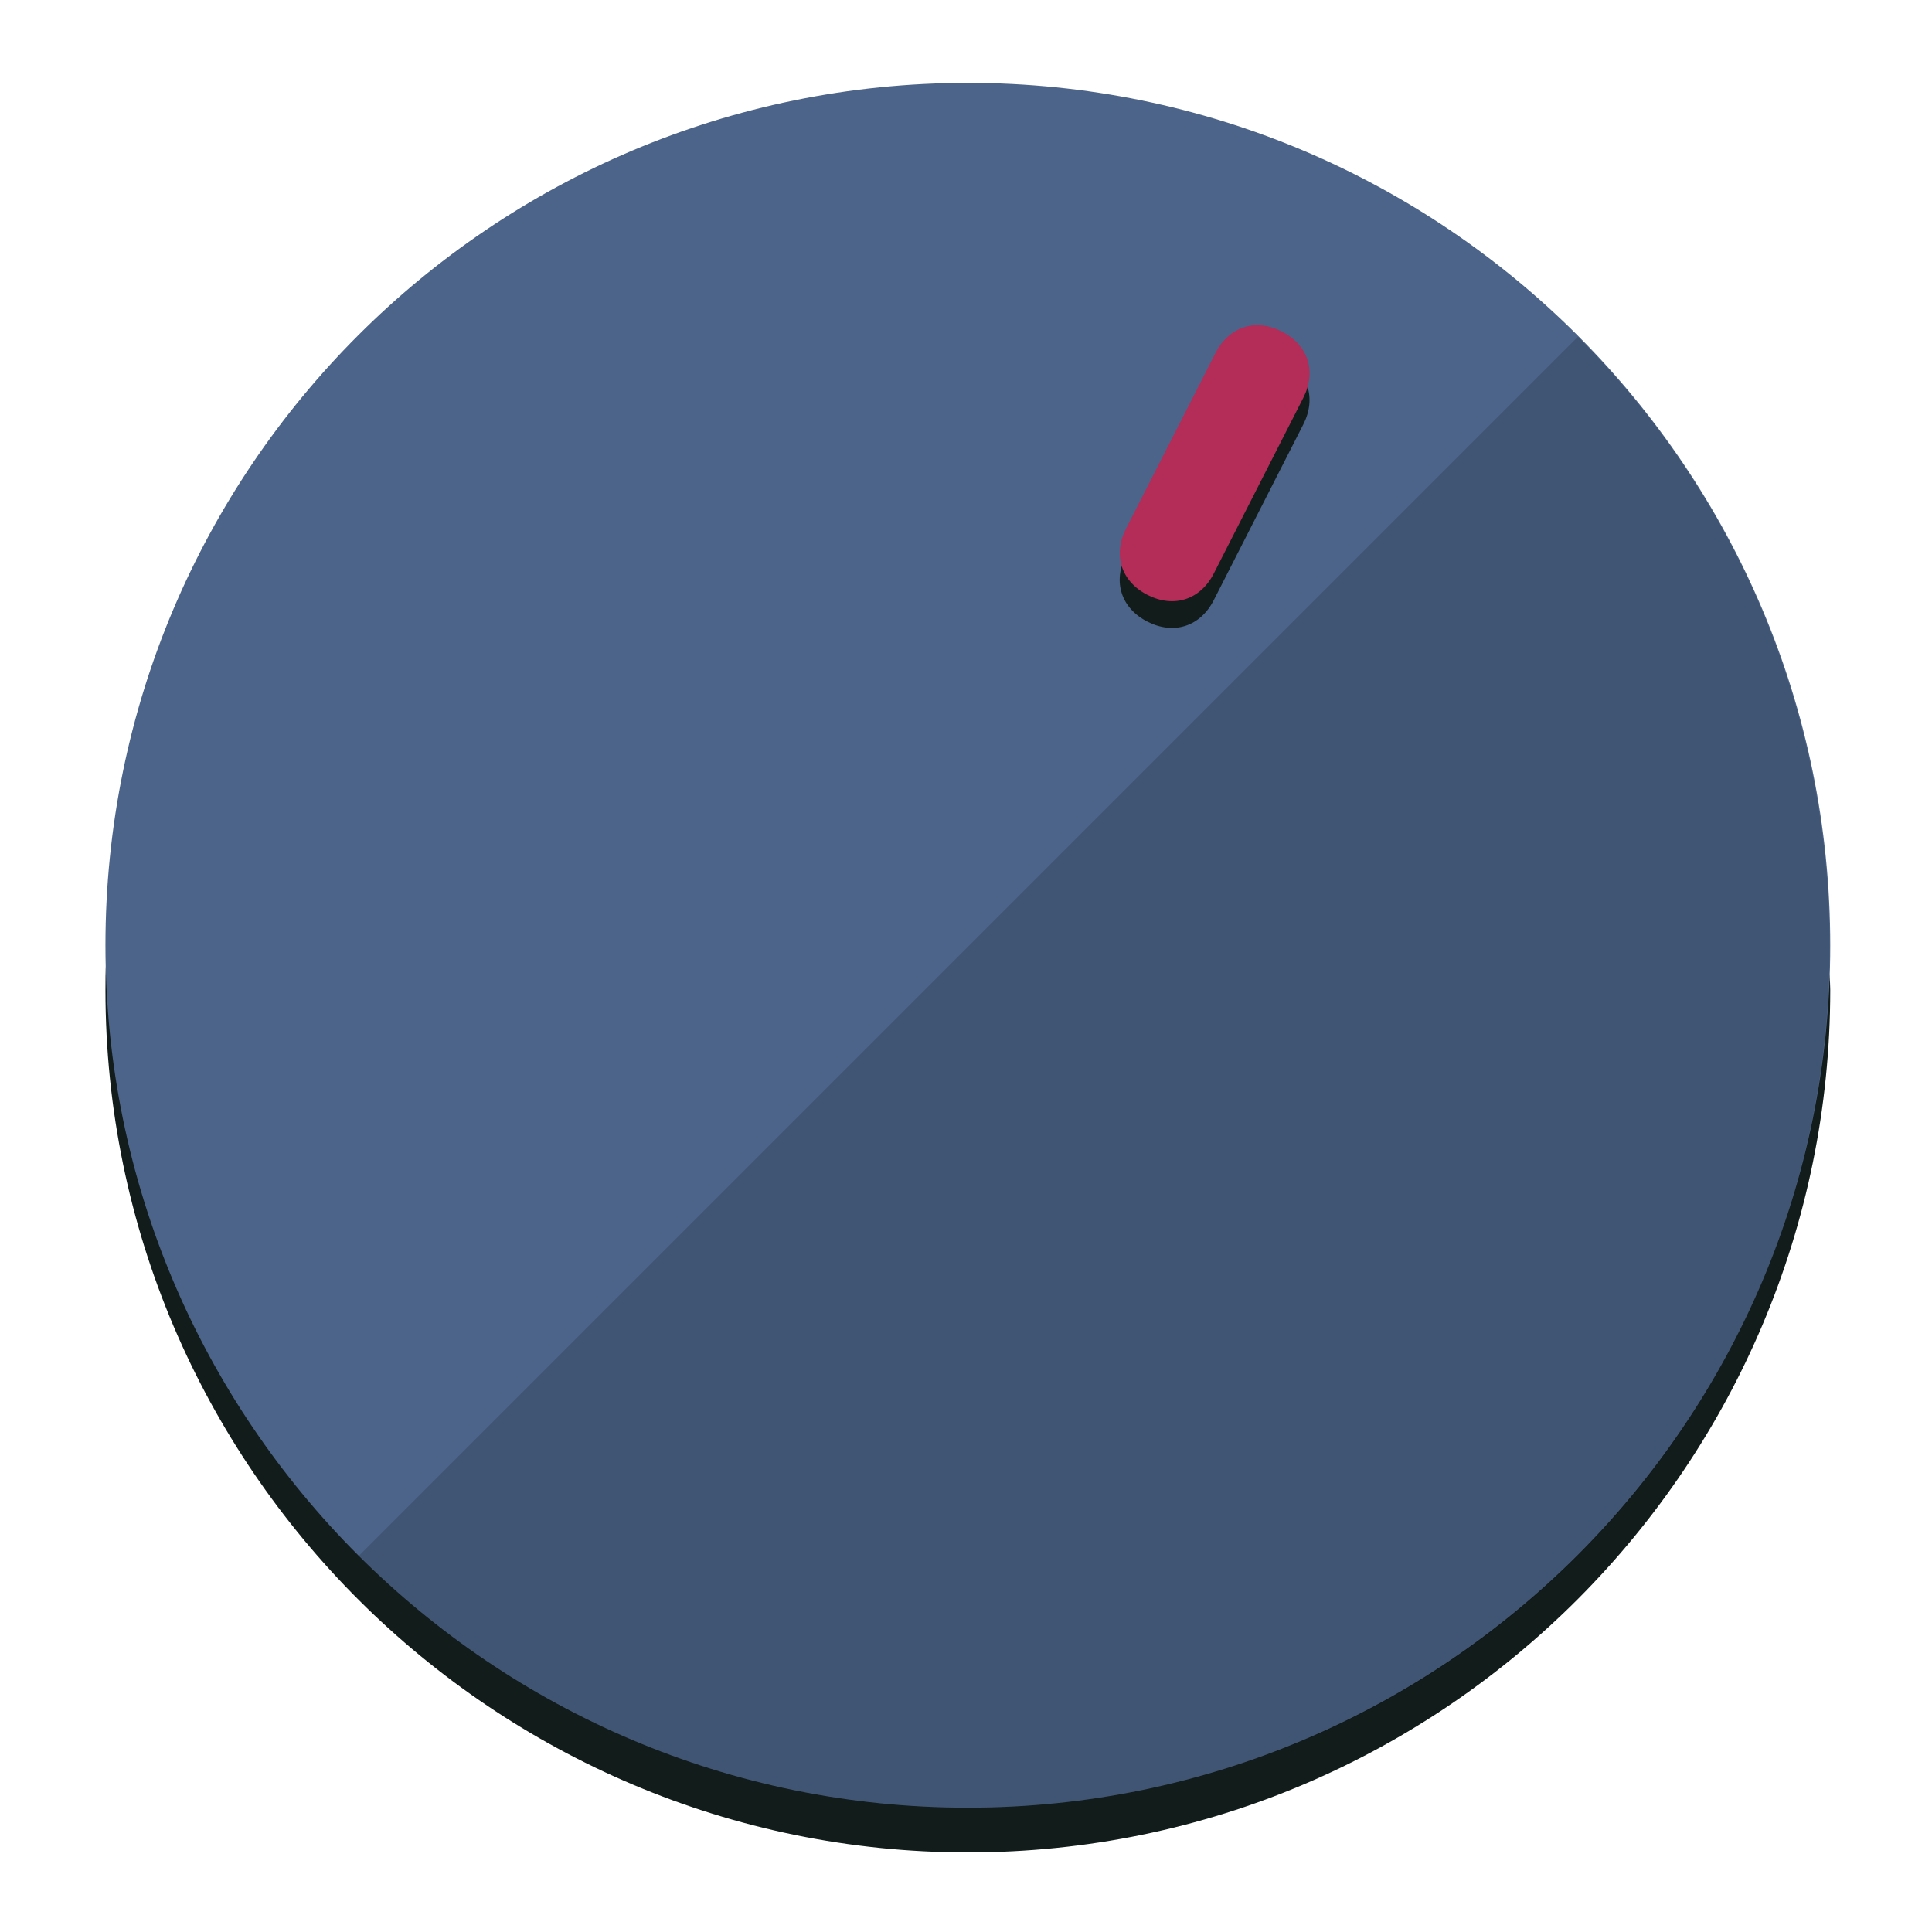
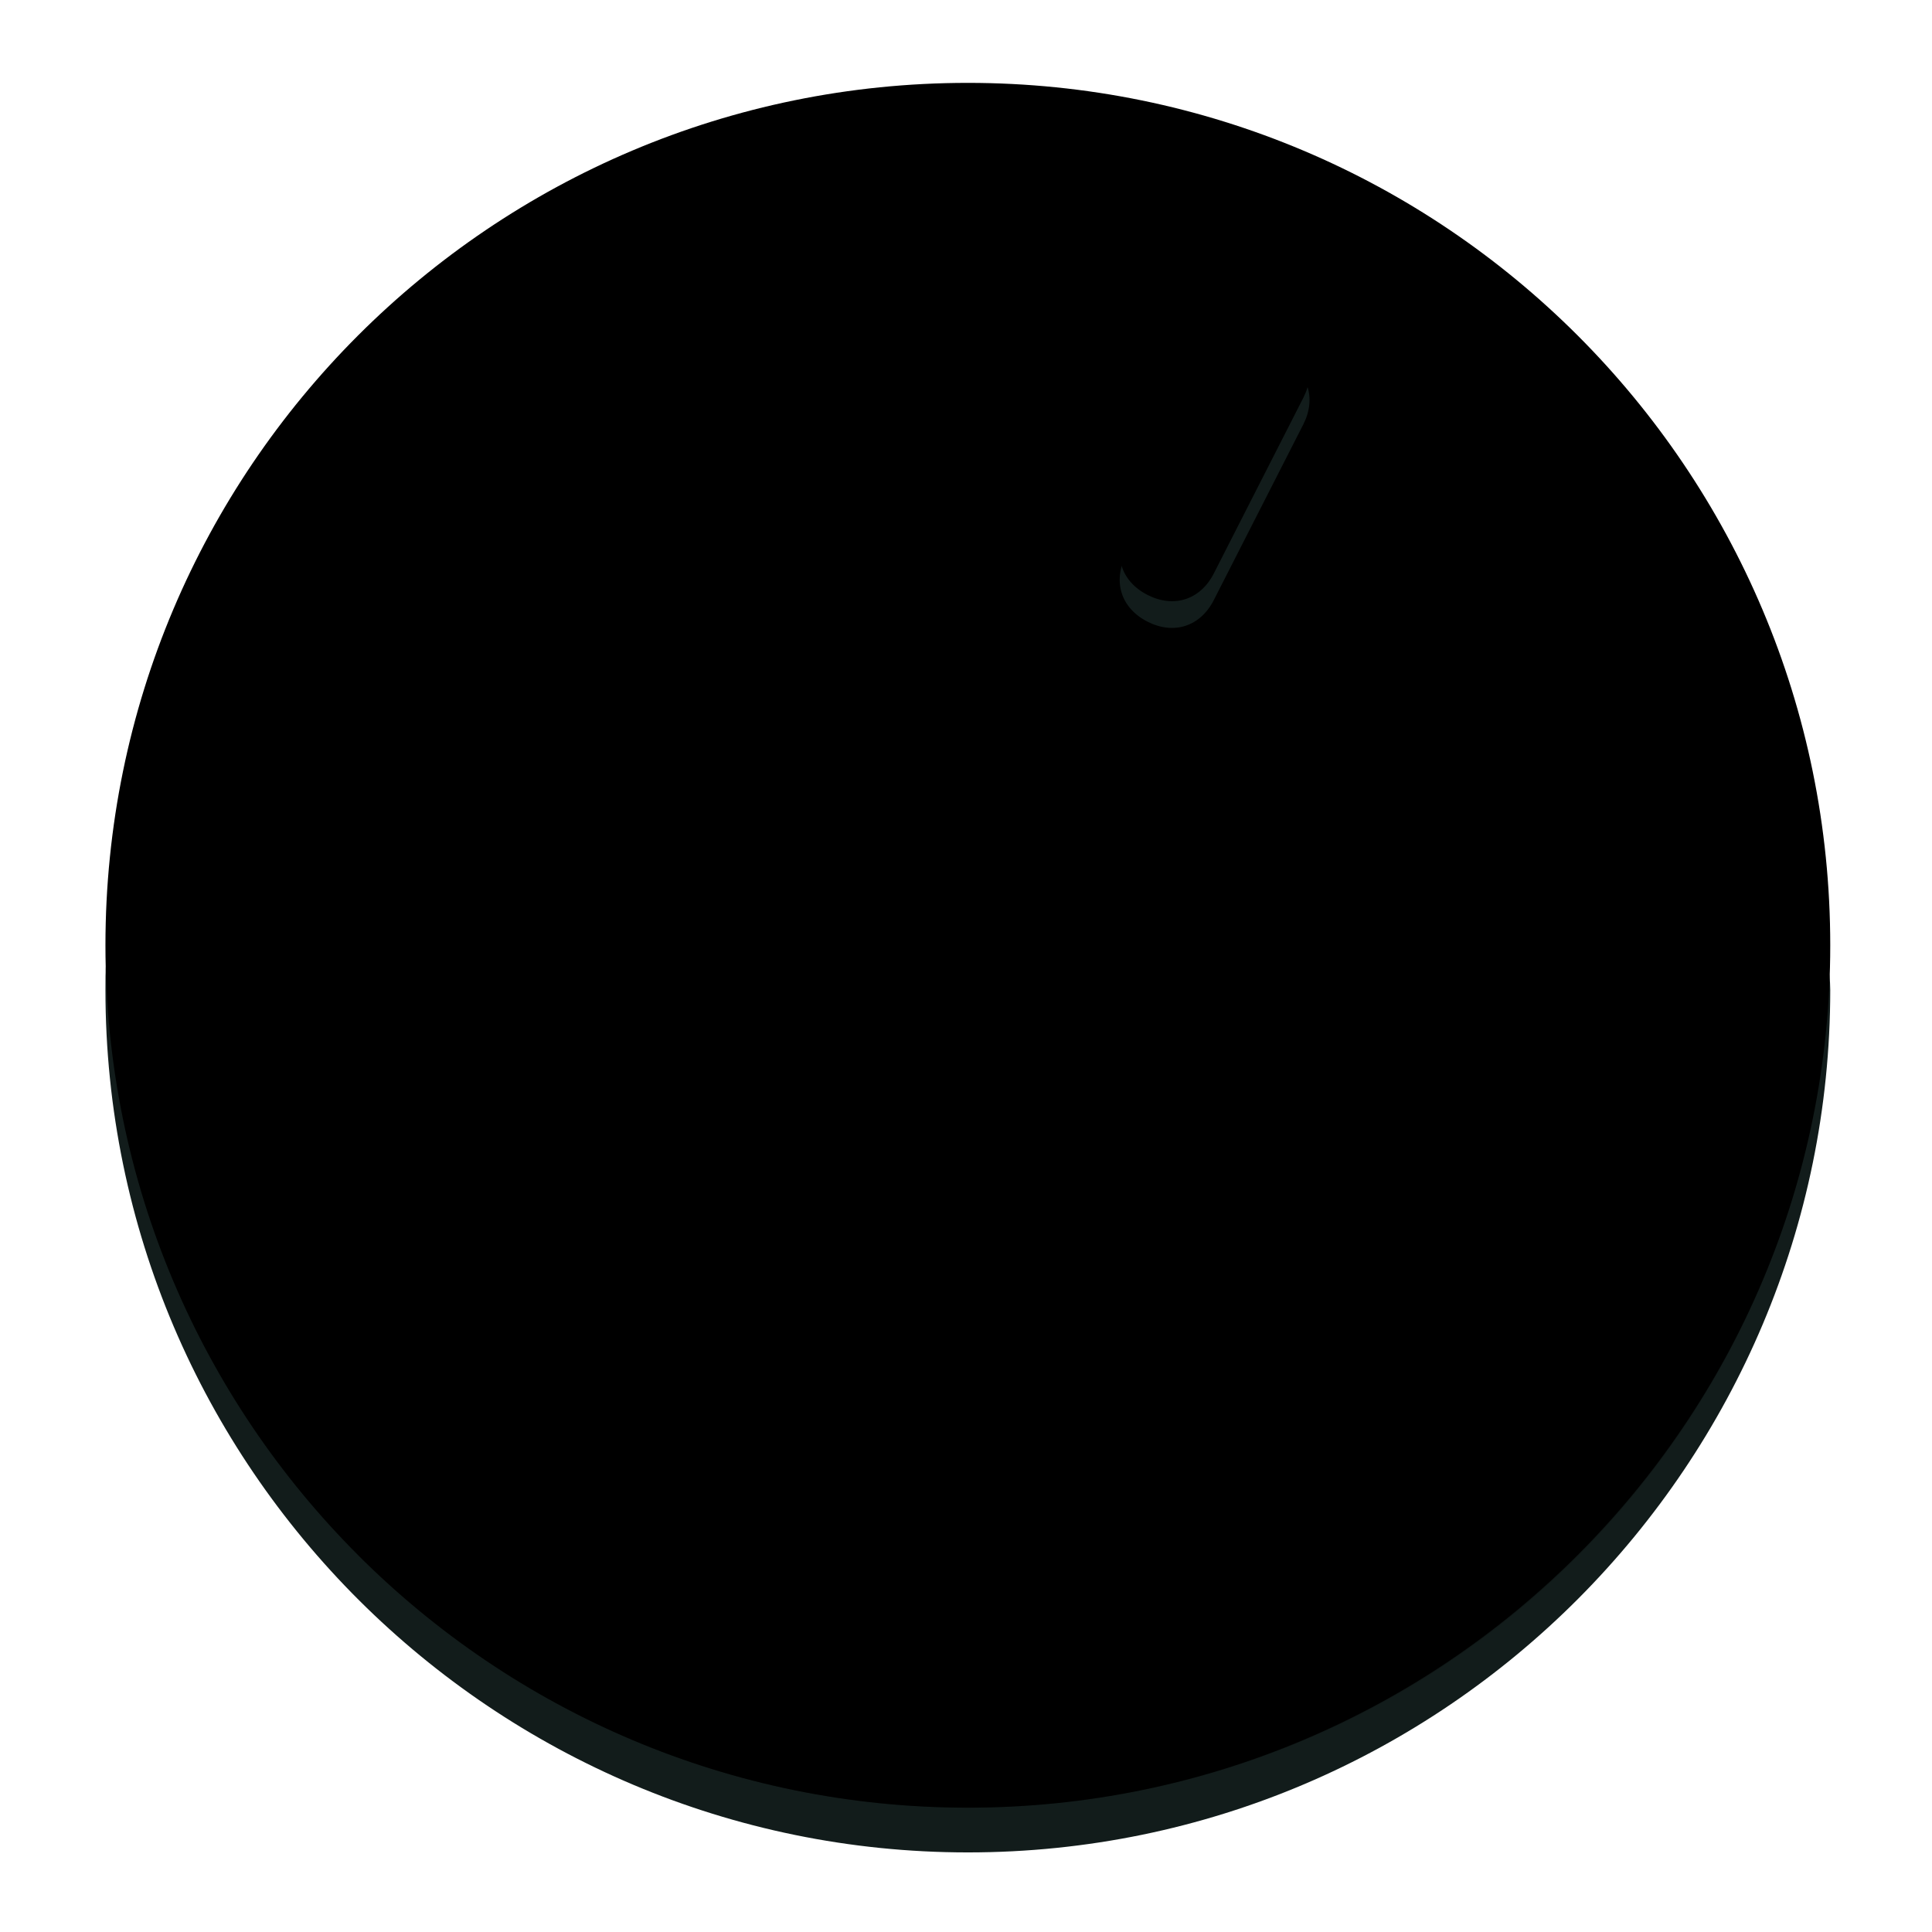
<svg xmlns="http://www.w3.org/2000/svg" height="120px" width="120px" version="1.1" id="Layer_1" viewBox="0 0 496.8 496.8" xml:space="preserve">
  <defs id="defs23" />
  <g id="g3158">
    <path style="display:inline;             fill:#121c1b;             fill-opacity:1;             stroke-width:1.584" d="m 248.875,445.92 c 116.582,0 212.89,-91.238 220.493,-205.286 0,5.069 1.267,8.87 1.267,13.939 0,121.651 -98.842,221.76 -221.76,221.76 -121.651,0 -221.76,-98.842 -221.76,-221.76 0,-5.069 0,-8.87 1.267,-13.939 7.603,114.048 103.91,205.286 220.493,205.286 z" id="path8" />
-     <circle style="display:inline; fill:#4c6489;               fill-opacity:1;             stroke-width:1.584" cx="248.875" cy="243.071" r="221.76" id="circle12" />
+     <circle style="display:inline; fill:{{wb-hvr-fg}};               fill-opacity:1;             stroke-width:1.584" cx="248.875" cy="243.071" r="221.76" id="circle12" />
    <path style="display:inline;             fill:#000000;             fill-opacity:0.154;             stroke-width:1.587" d="m 405.744,86.606 c 86.308,86.308 86.308,227.193 0,313.5 -86.308,86.308 -227.193,86.308 -313.5,0" id="path14" />
  </g>
  <g id="g3198">
    <circle style="display:none;             fill:#000000;             fill-opacity:0;             stroke-width:1.584" cx="331.97" cy="104.232" r="221.76" id="circle12-3" transform="rotate(27)" />
    <path style="display:inline;             fill:#121c1b;             fill-opacity:1;             stroke-width:1.584" d="m 312.114,154.319 c -3.452,6.774 -10.269,8.99 -17.044,5.538 v 0 c -6.775,-3.452 -8.99,-10.269 -5.538,-17.044 l 23.012,-45.163 c 3.452,-6.774 10.269,-8.99 17.044,-5.538 v 0 c 6.774,3.452 8.99,10.269 5.538,17.044 z" id="path3789" />
-     <path style="display:inline; fill:#b42c58;               stroke-width:1.584" d="m 312.13,147.448 c -3.452,6.775 -10.269,8.99 -17.044,5.538 v 0 c -6.774,-3.452 -8.99,-10.269 -5.538,-17.044 l 23.012,-45.163 c 3.452,-6.775 10.269,-8.99 17.044,-5.538 v 0 c 6.775,3.452 8.99,10.269 5.538,17.044 z" id="path915" />
+     <path style="display:inline; fill:{{wb-hvr-bg}};               stroke-width:1.584" d="m 312.13,147.448 c -3.452,6.775 -10.269,8.99 -17.044,5.538 v 0 c -6.774,-3.452 -8.99,-10.269 -5.538,-17.044 l 23.012,-45.163 c 3.452,-6.775 10.269,-8.99 17.044,-5.538 v 0 c 6.775,3.452 8.99,10.269 5.538,17.044 z" id="path915" />
  </g>
</svg>
